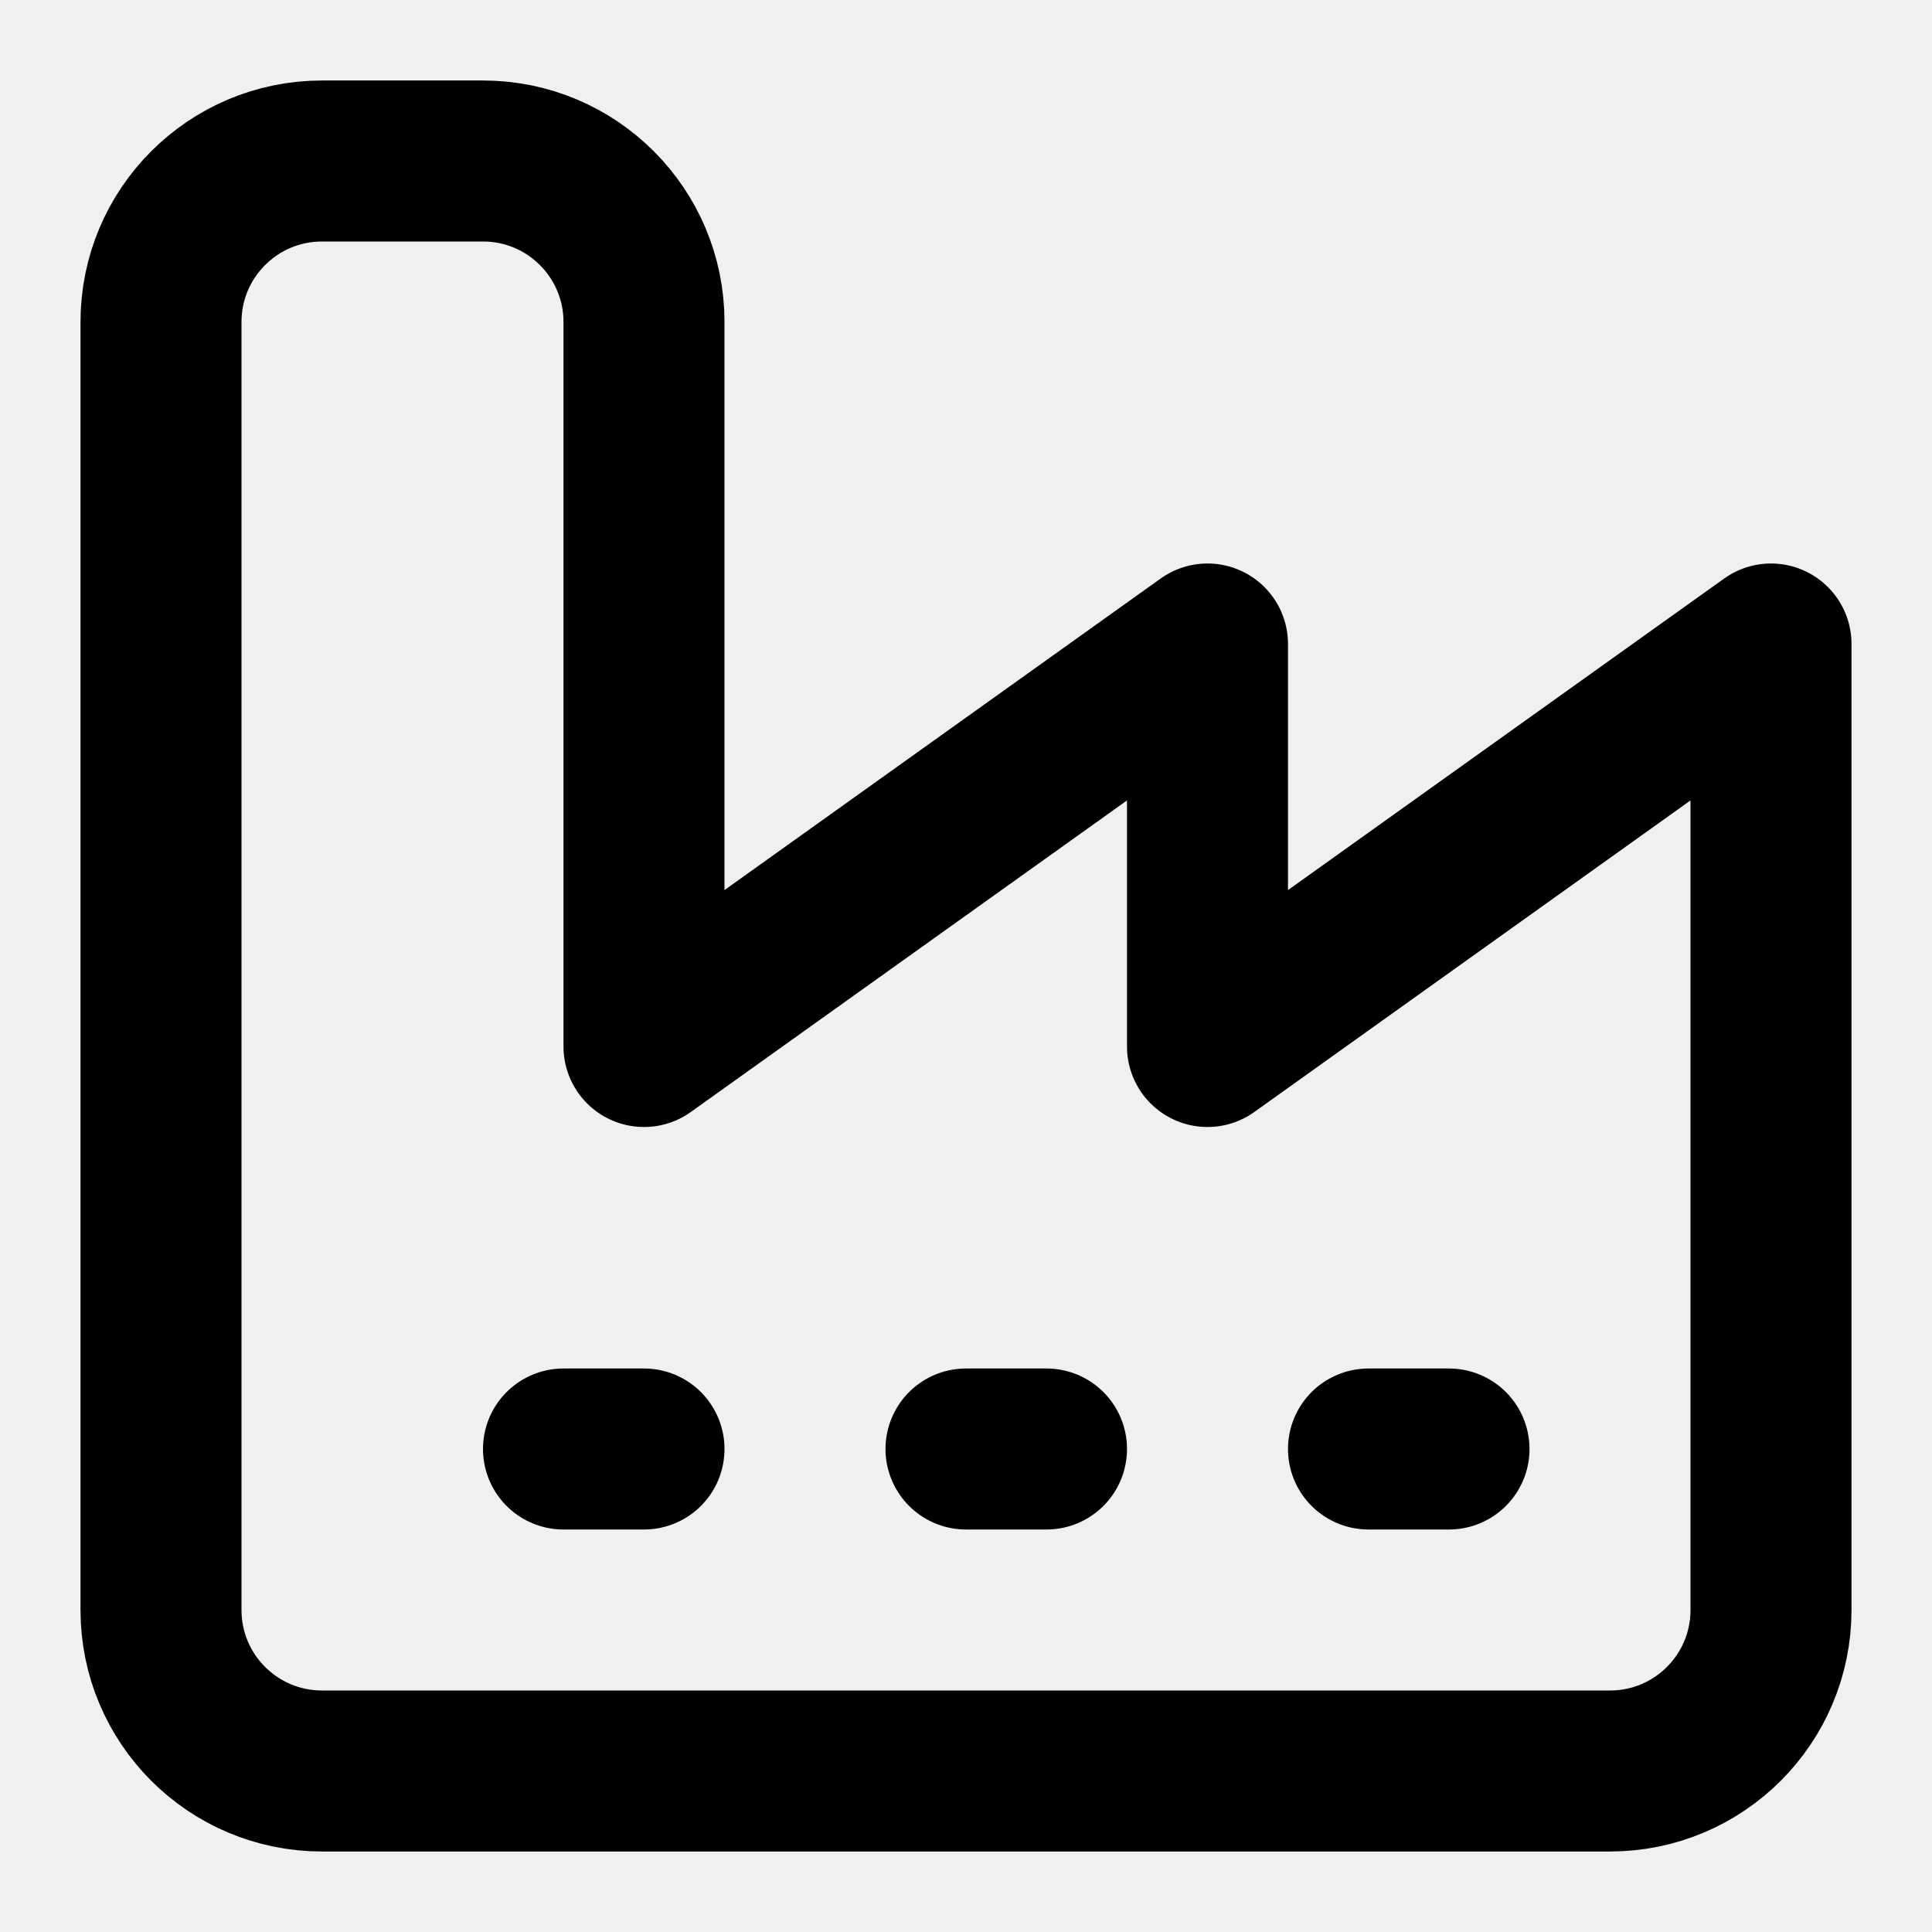
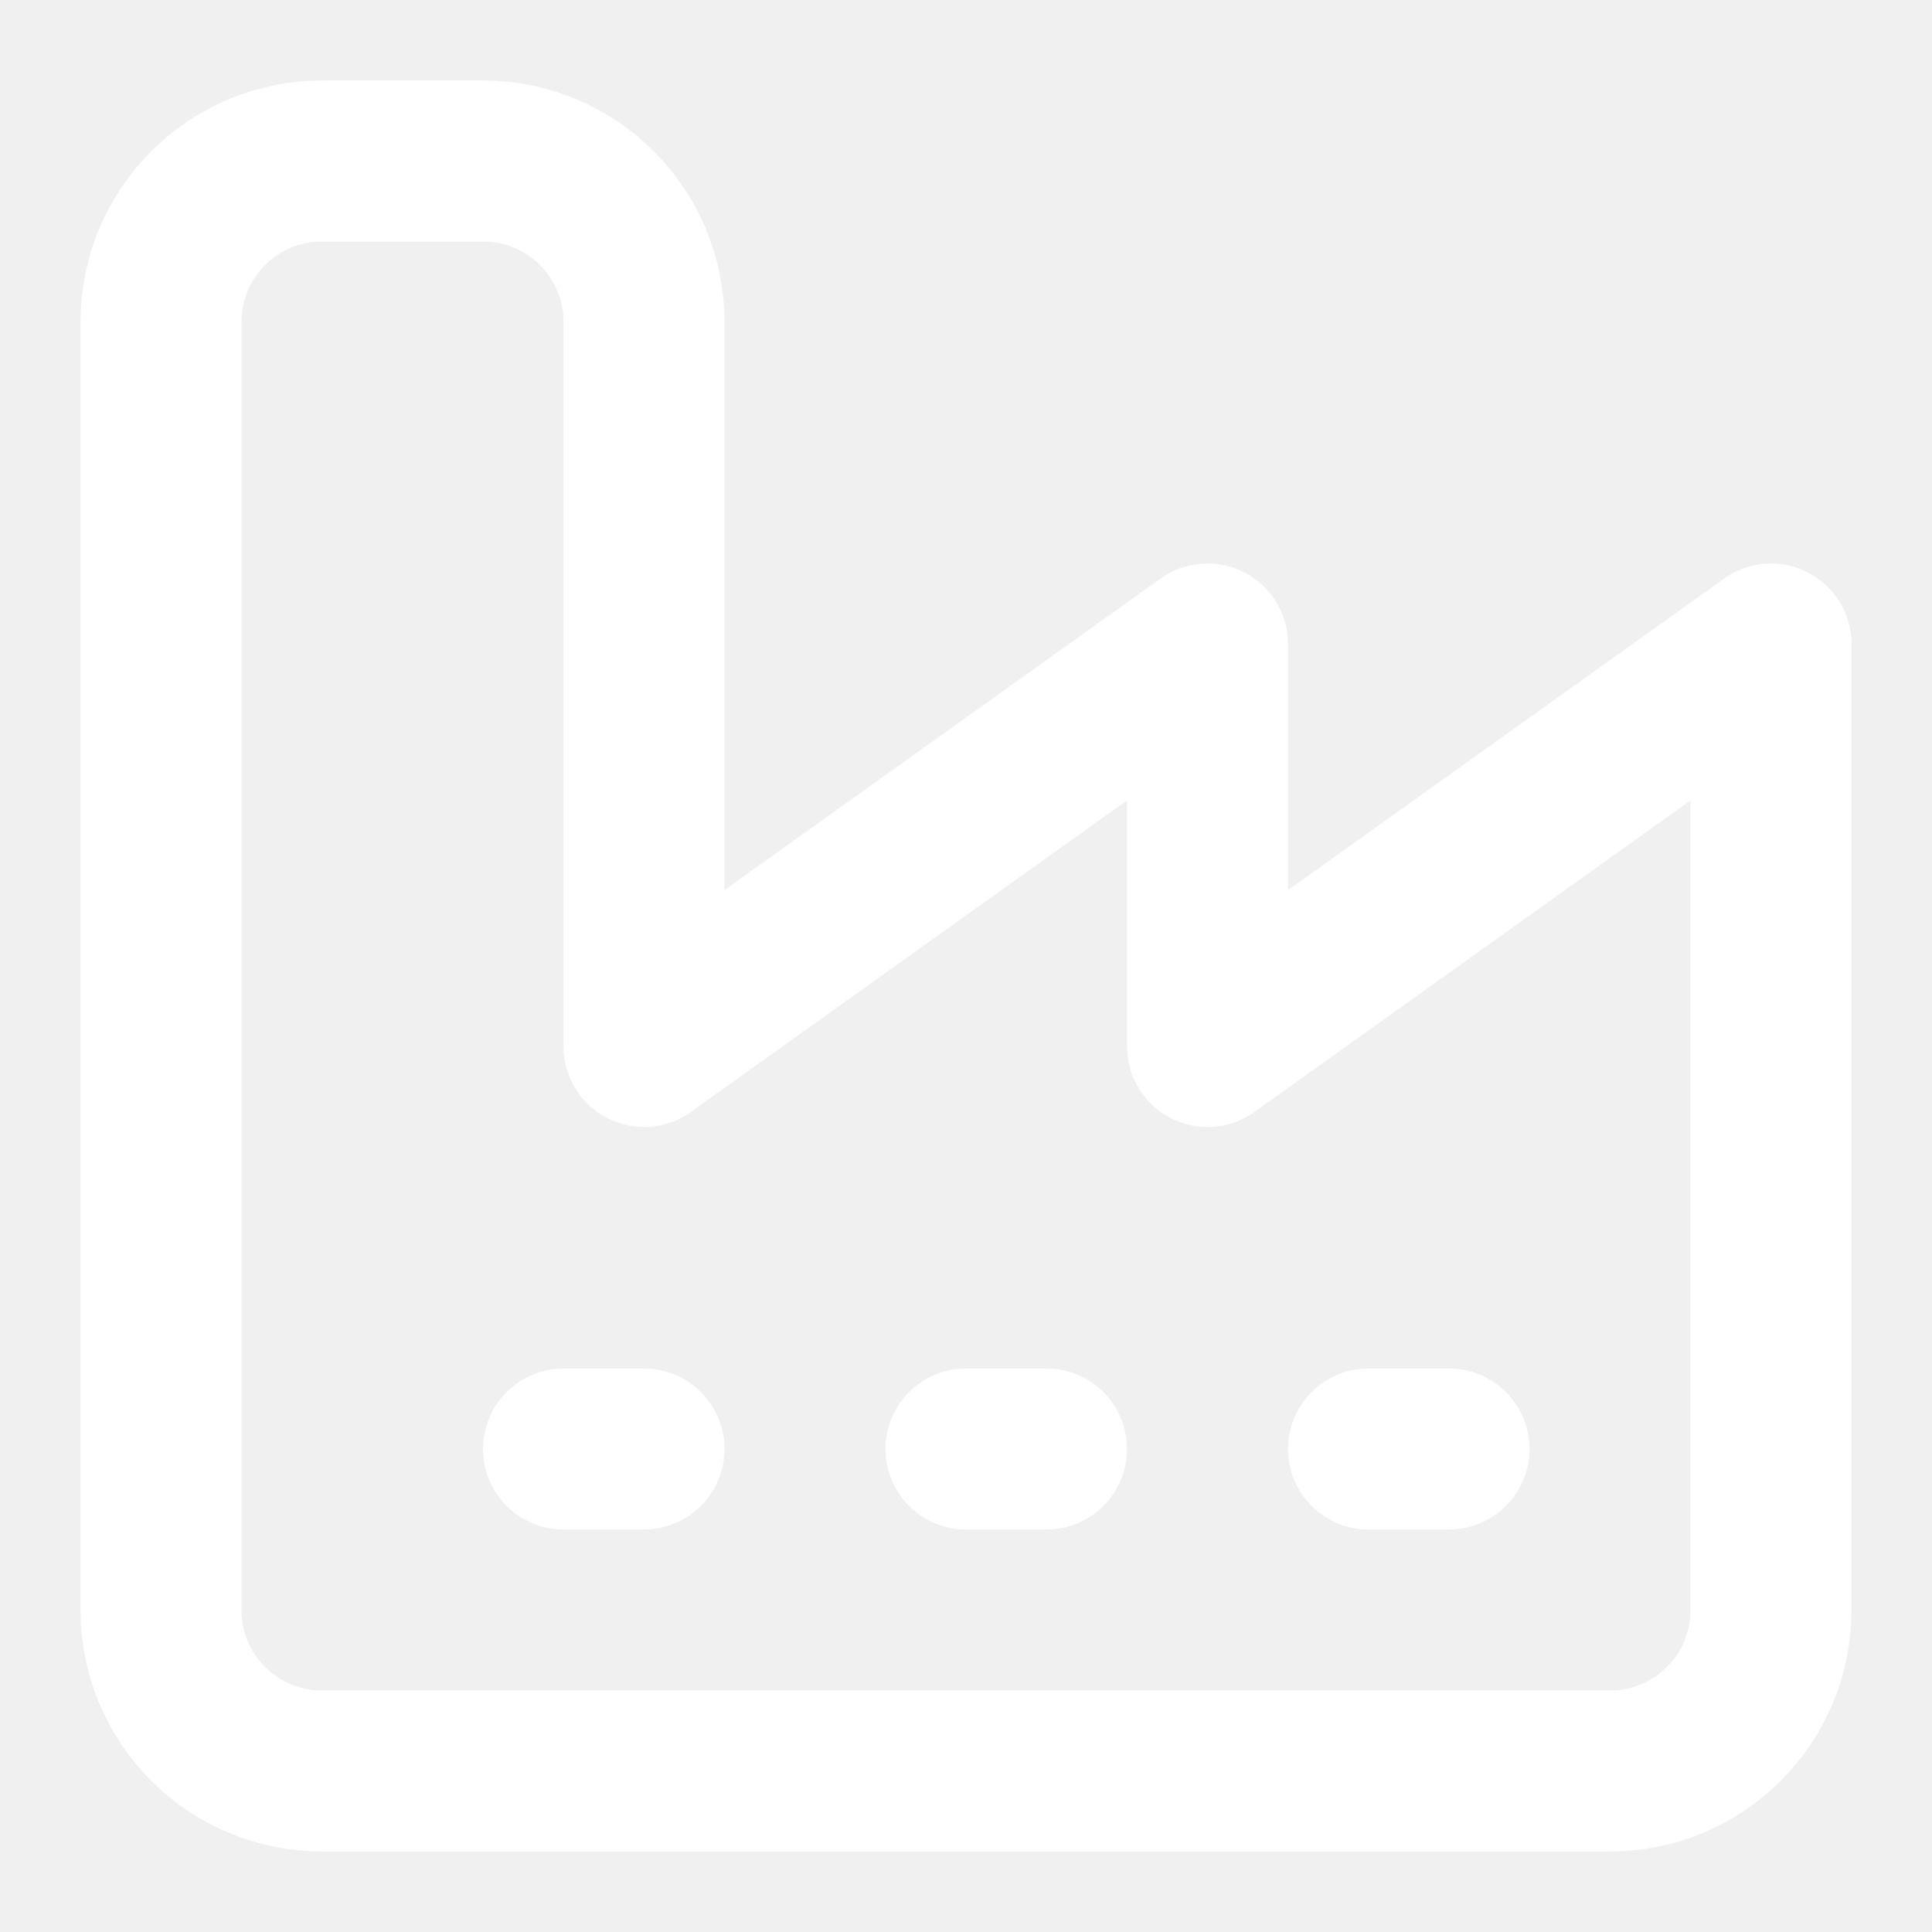
- <svg xmlns="http://www.w3.org/2000/svg" width="48" height="48" viewBox="0 0 24 24" fill="none" stroke="currentColor" stroke-width="2" stroke-linecap="round" stroke-linejoin="round" class="lucide lucide-factory">
+ <svg xmlns="http://www.w3.org/2000/svg" width="24" height="24" viewBox="0 0 24 24" fill="none" stroke="white" stroke-width="2" stroke-linecap="round" stroke-linejoin="round" class="lucide lucide-factory">
  <path d="M2 20a2 2 0 0 0 2 2h16a2 2 0 0 0 2-2V8l-7 5V8l-7 5V4a2 2 0 0 0-2-2H4a2 2 0 0 0-2 2Z" />
  <path d="M17 18h1" />
  <path d="M12 18h1" />
  <path d="M7 18h1" />
</svg>
